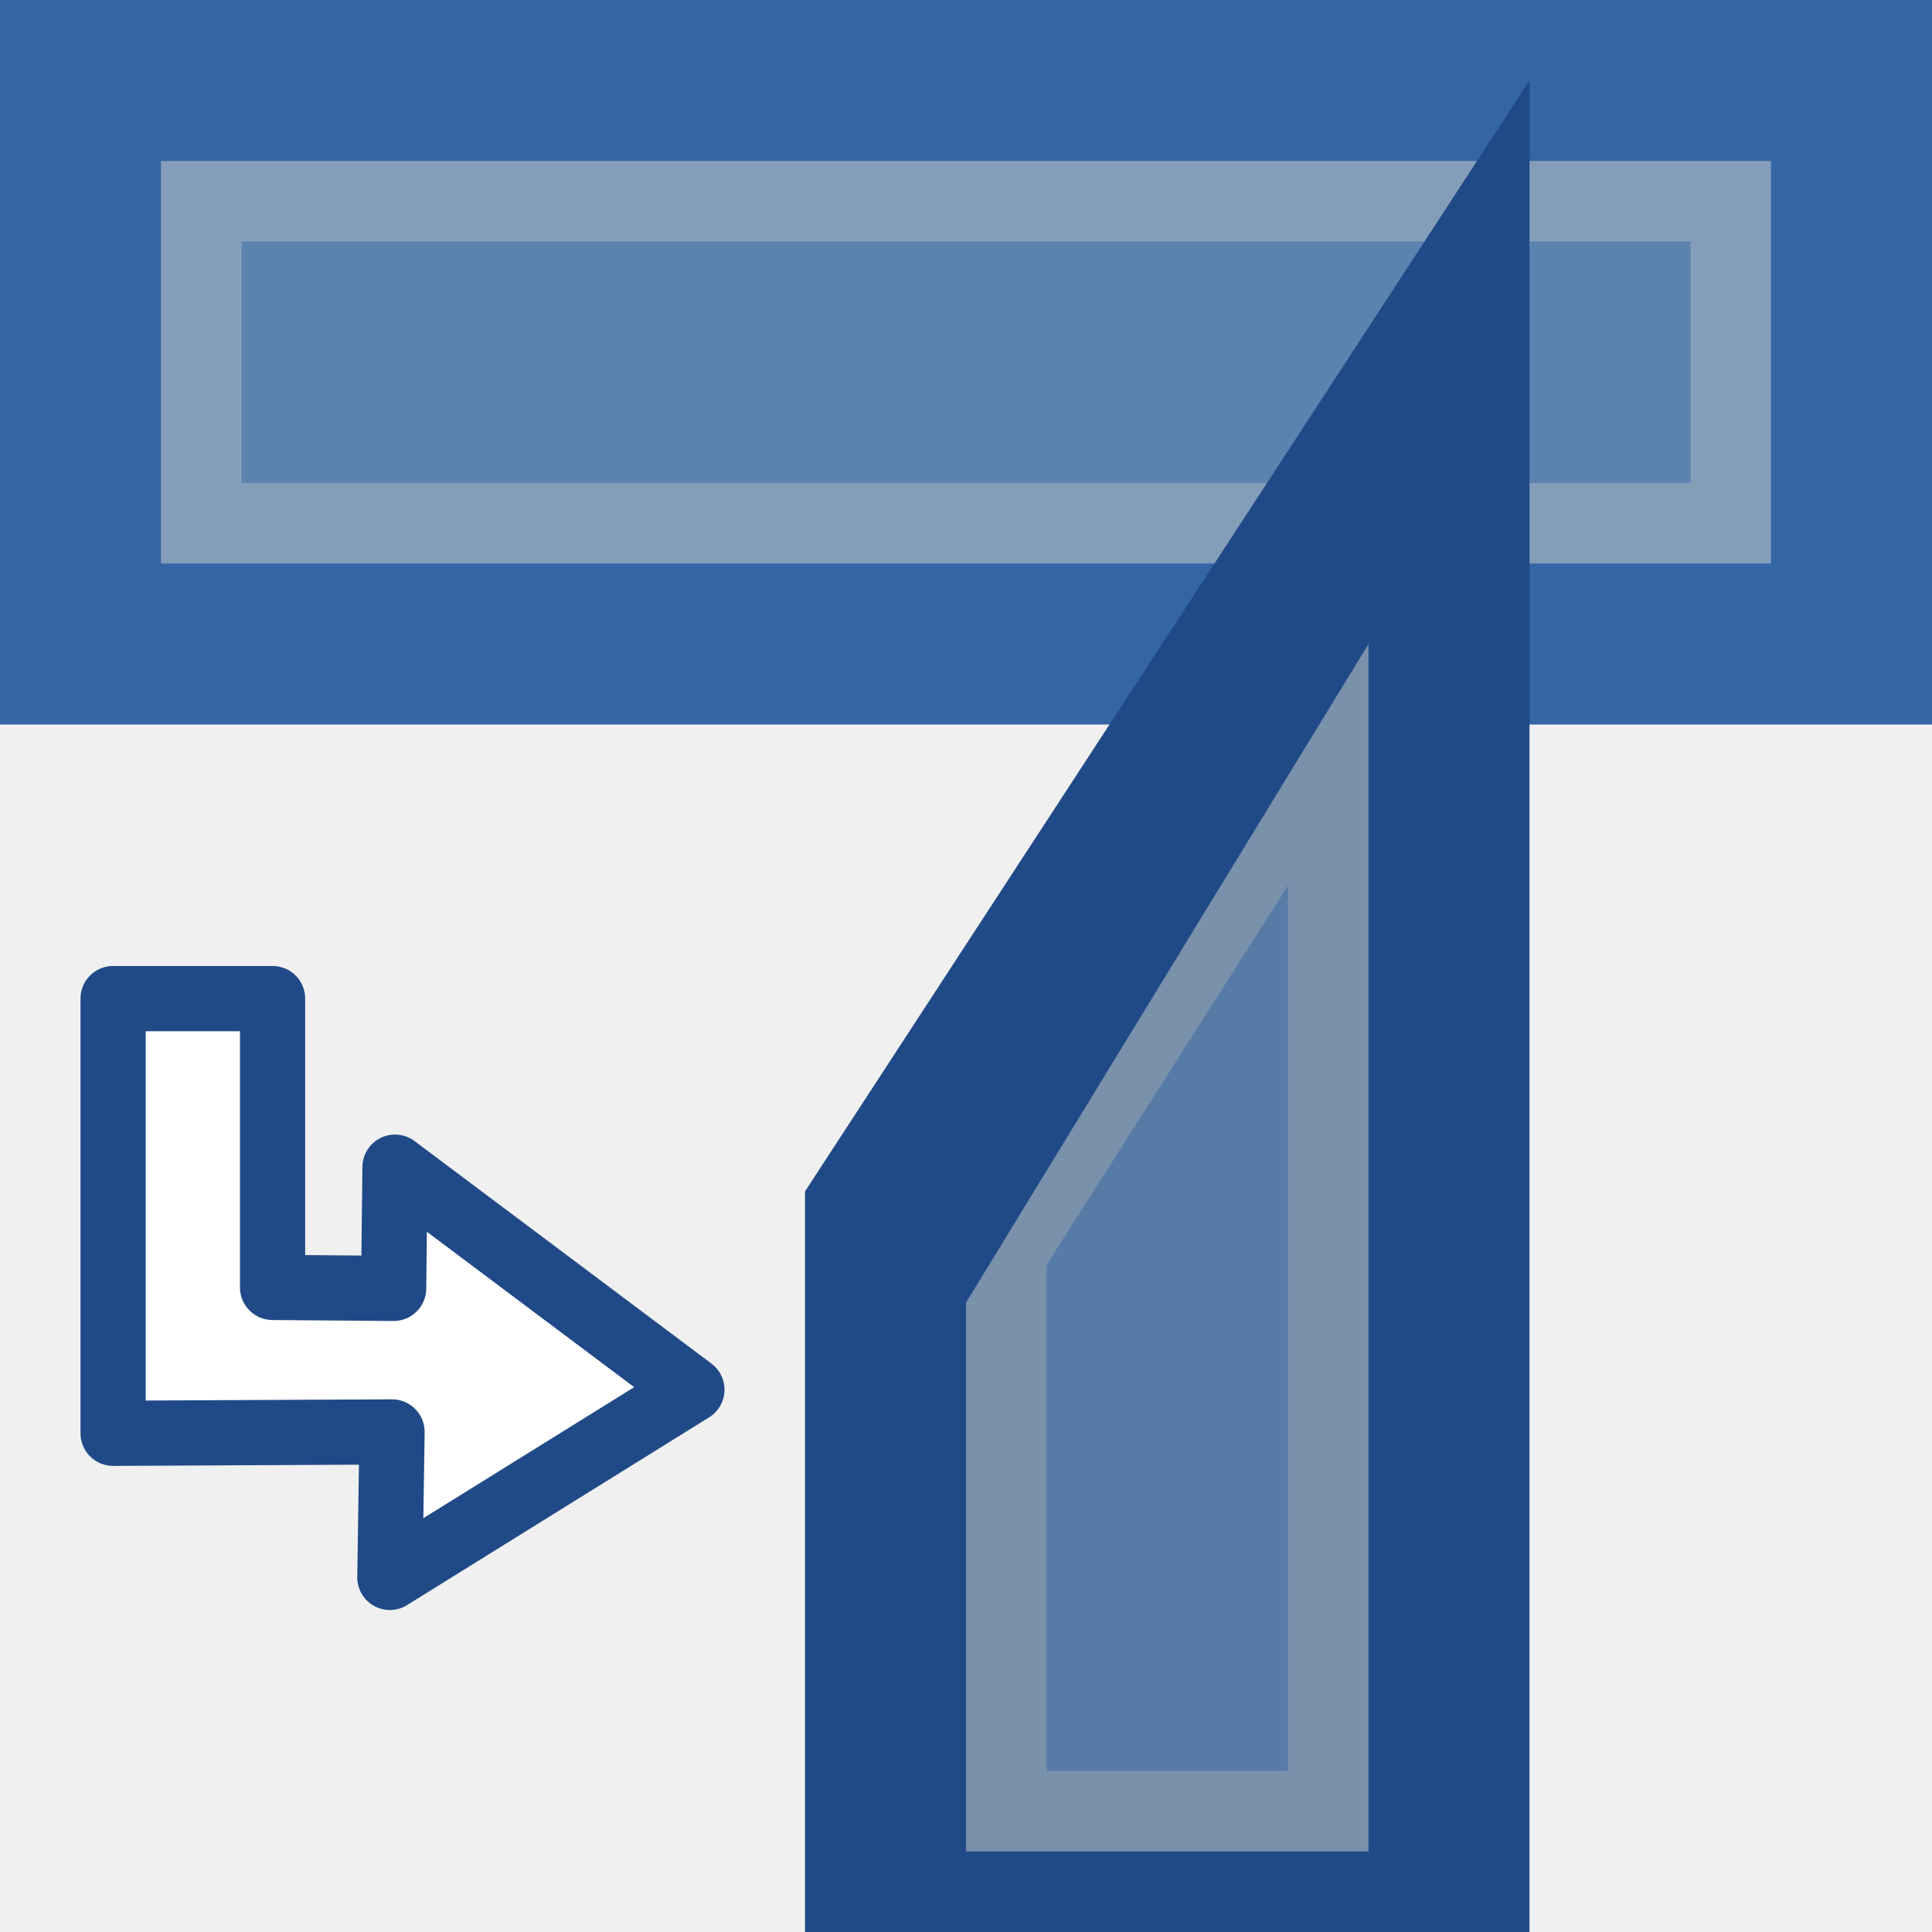
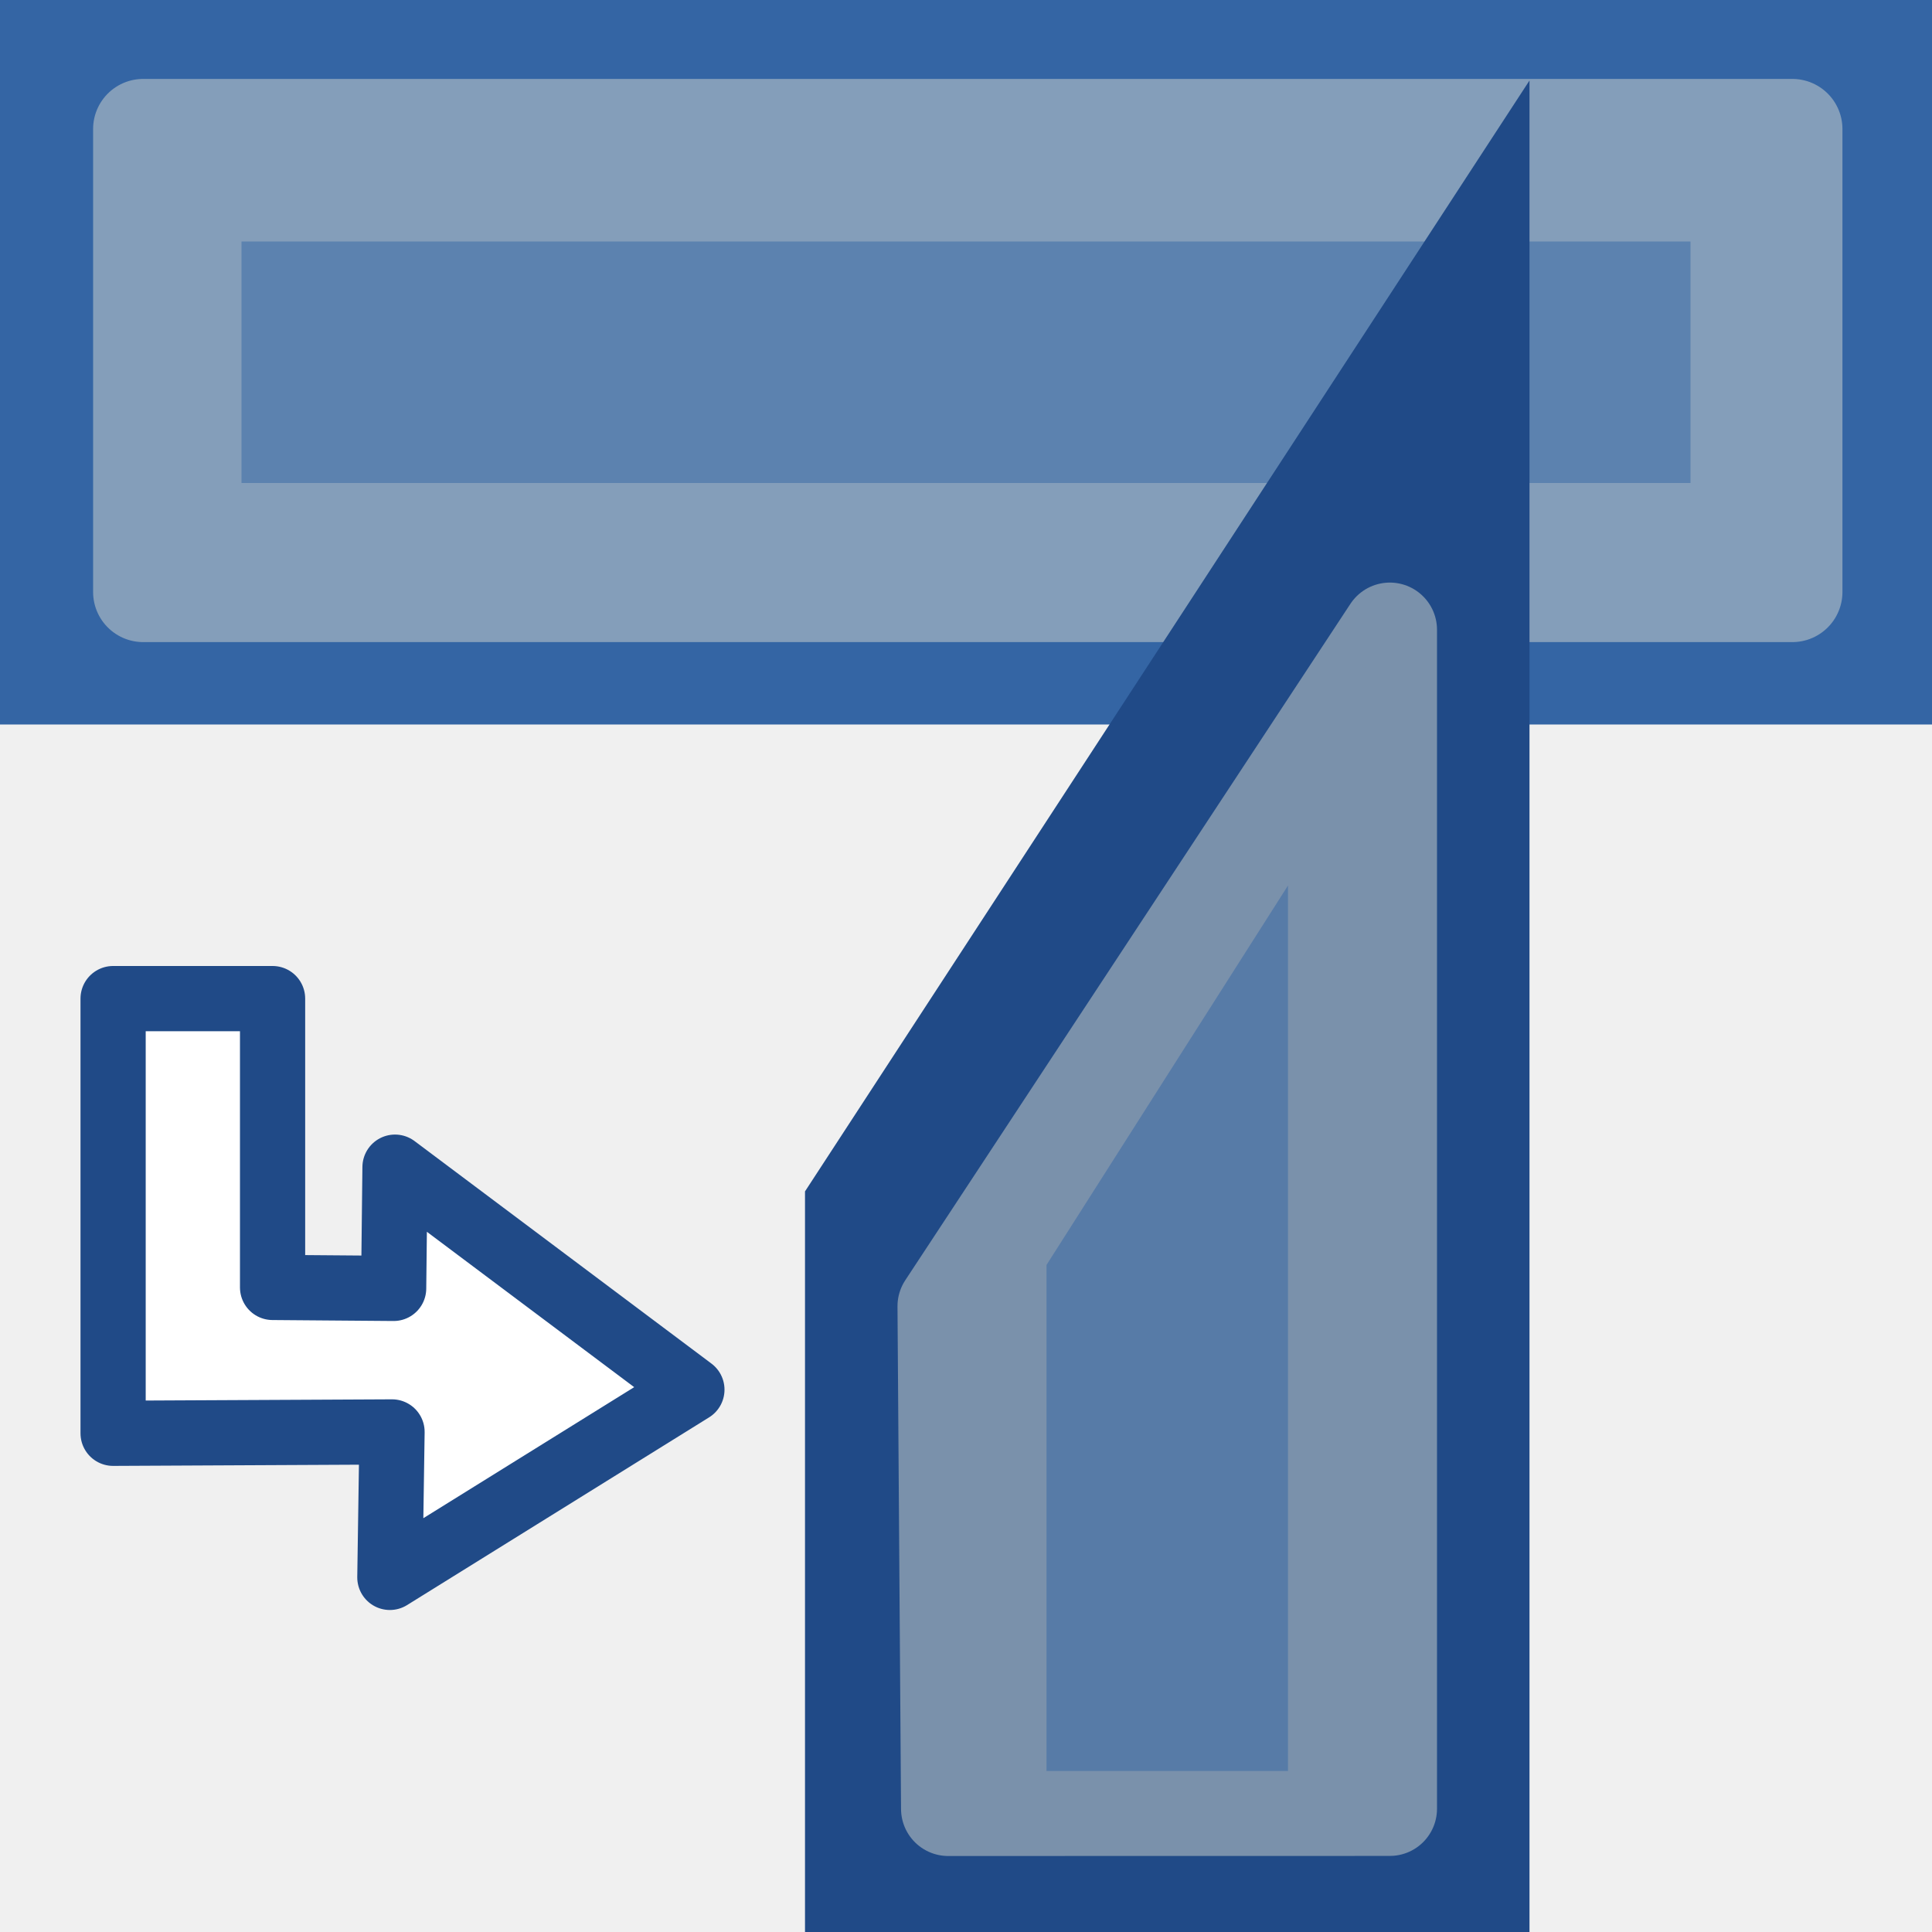
<svg xmlns="http://www.w3.org/2000/svg" width="24" height="24" viewBox="0 0 24 24" id="svg30571" version="1.1">
  <defs id="defs30573" />
  <g id="layer1" transform="translate(0,-1028.362)">
    <g id="g10692">
      <g id="g10605">
        <rect style="display:inline;opacity:1;fill:none;fill-opacity:1;fill-rule:nonzero;stroke:none;stroke-width:0.3;stroke-miterlimit:4;stroke-dasharray:none;stroke-opacity:1" id="rect6639-3" width="24" height="24" x="0" y="1028.362" />
        <rect style="opacity:1;fill:#3465a4;fill-opacity:1;stroke:none;stroke-width:1.829;stroke-linecap:square;stroke-linejoin:round;stroke-miterlimit:0;stroke-dasharray:none;stroke-opacity:1;paint-order:stroke fill markers" id="rect4026" width="24" height="9" x="0" y="1028.362" />
-         <rect style="opacity:0.5;fill:#d3d7cf;fill-opacity:1;stroke:none;stroke-width:1.245;stroke-linecap:square;stroke-linejoin:round;stroke-miterlimit:0;stroke-dasharray:none;stroke-opacity:1;paint-order:stroke fill markers" id="rect4026-3" width="20" height="5" x="2" y="1030.362" />
+         <rect style="opacity:0.5;fill:#d3d7cf;fill-opacity:1;stroke:#d3d7cf;stroke-width:1.245;stroke-linecap:square;stroke-linejoin:round;stroke-miterlimit:0;stroke-dasharray:none;stroke-opacity:1;paint-order:stroke fill markers" id="rect4026-3" width="20.486" height="5.751" x="1.779" y="1029.965" />
        <rect style="opacity:0.5;fill:#3465a4;fill-opacity:1;stroke:none;stroke-width:0.915;stroke-linecap:square;stroke-linejoin:round;stroke-miterlimit:0;stroke-dasharray:none;stroke-opacity:1;paint-order:stroke fill markers" id="rect4026-3-2" width="18" height="3" x="3" y="1031.362" />
        <path style="opacity:1;fill:#204a87;fill-opacity:1;stroke:none;stroke-width:1.791;stroke-linecap:square;stroke-linejoin:round;stroke-miterlimit:0;stroke-dasharray:none;stroke-opacity:1;paint-order:stroke fill markers" d="m 10,1052.362 v -9.2 l 9,-13.8 v 23 z" id="rect4026-8" />
-         <path style="opacity:0.5;fill:#d3d7cf;fill-opacity:1;stroke:none;stroke-width:1.172;stroke-linecap:square;stroke-linejoin:round;stroke-miterlimit:0;stroke-dasharray:none;stroke-opacity:1;paint-order:stroke fill markers" d="m 12,1051.362 v -6.818 l 5,-8.182 v 15 z" id="rect4026-8-5" />
+         <path style="opacity:0.5;fill:#d3d7cf;fill-opacity:1;stroke:#d3d7cf;stroke-width:1.172;stroke-linecap:square;stroke-linejoin:round;stroke-miterlimit:0;stroke-dasharray:none;stroke-opacity:1;paint-order:stroke fill markers" d="m 11.779,1050.832 -0.044,-6.244 5.53,-8.403 -4e-6,14.646 z" id="rect4026-8-5" />
        <path style="opacity:0.5;fill:#3465a4;fill-opacity:1;stroke:none;stroke-width:0.881;stroke-linecap:square;stroke-linejoin:round;stroke-miterlimit:0;stroke-dasharray:none;stroke-opacity:1;paint-order:stroke fill markers" d="m 13,1050.362 v -6.286 l 3,-4.714 v 11 z" id="rect4026-8-5-6" />
        <path style="color:#000000;font-style:normal;font-variant:normal;font-weight:normal;font-stretch:normal;font-size:medium;line-height:normal;font-family:sans-serif;font-variant-ligatures:normal;font-variant-position:normal;font-variant-caps:normal;font-variant-numeric:normal;font-variant-alternates:normal;font-feature-settings:normal;text-indent:0;text-align:start;text-decoration:none;text-decoration-line:none;text-decoration-style:solid;text-decoration-color:#000000;letter-spacing:normal;word-spacing:normal;text-transform:none;writing-mode:lr-tb;direction:ltr;text-orientation:mixed;dominant-baseline:auto;baseline-shift:baseline;text-anchor:start;white-space:normal;shape-padding:0;clip-rule:nonzero;display:inline;overflow:visible;visibility:visible;opacity:1;isolation:auto;mix-blend-mode:normal;color-interpolation:sRGB;color-interpolation-filters:linearRGB;solid-color:#000000;solid-opacity:1;fill:#ffffff;fill-opacity:1;fill-rule:evenodd;stroke:#204a87;stroke-width:0.81;stroke-linecap:butt;stroke-linejoin:round;stroke-miterlimit:4;stroke-dasharray:none;stroke-dashoffset:0;stroke-opacity:1;color-rendering:auto;image-rendering:auto;shape-rendering:auto;text-rendering:auto;enable-background:accumulate" d="m 1.405,1040.767 v 5.359 0.041 l 3.465,-0.017 -0.027,1.807 3.752,-2.332 -3.688,-2.764 -0.017,1.506 -1.504,-0.012 v -3.588 z" id="path4134" />
      </g>
    </g>
  </g>
</svg>
